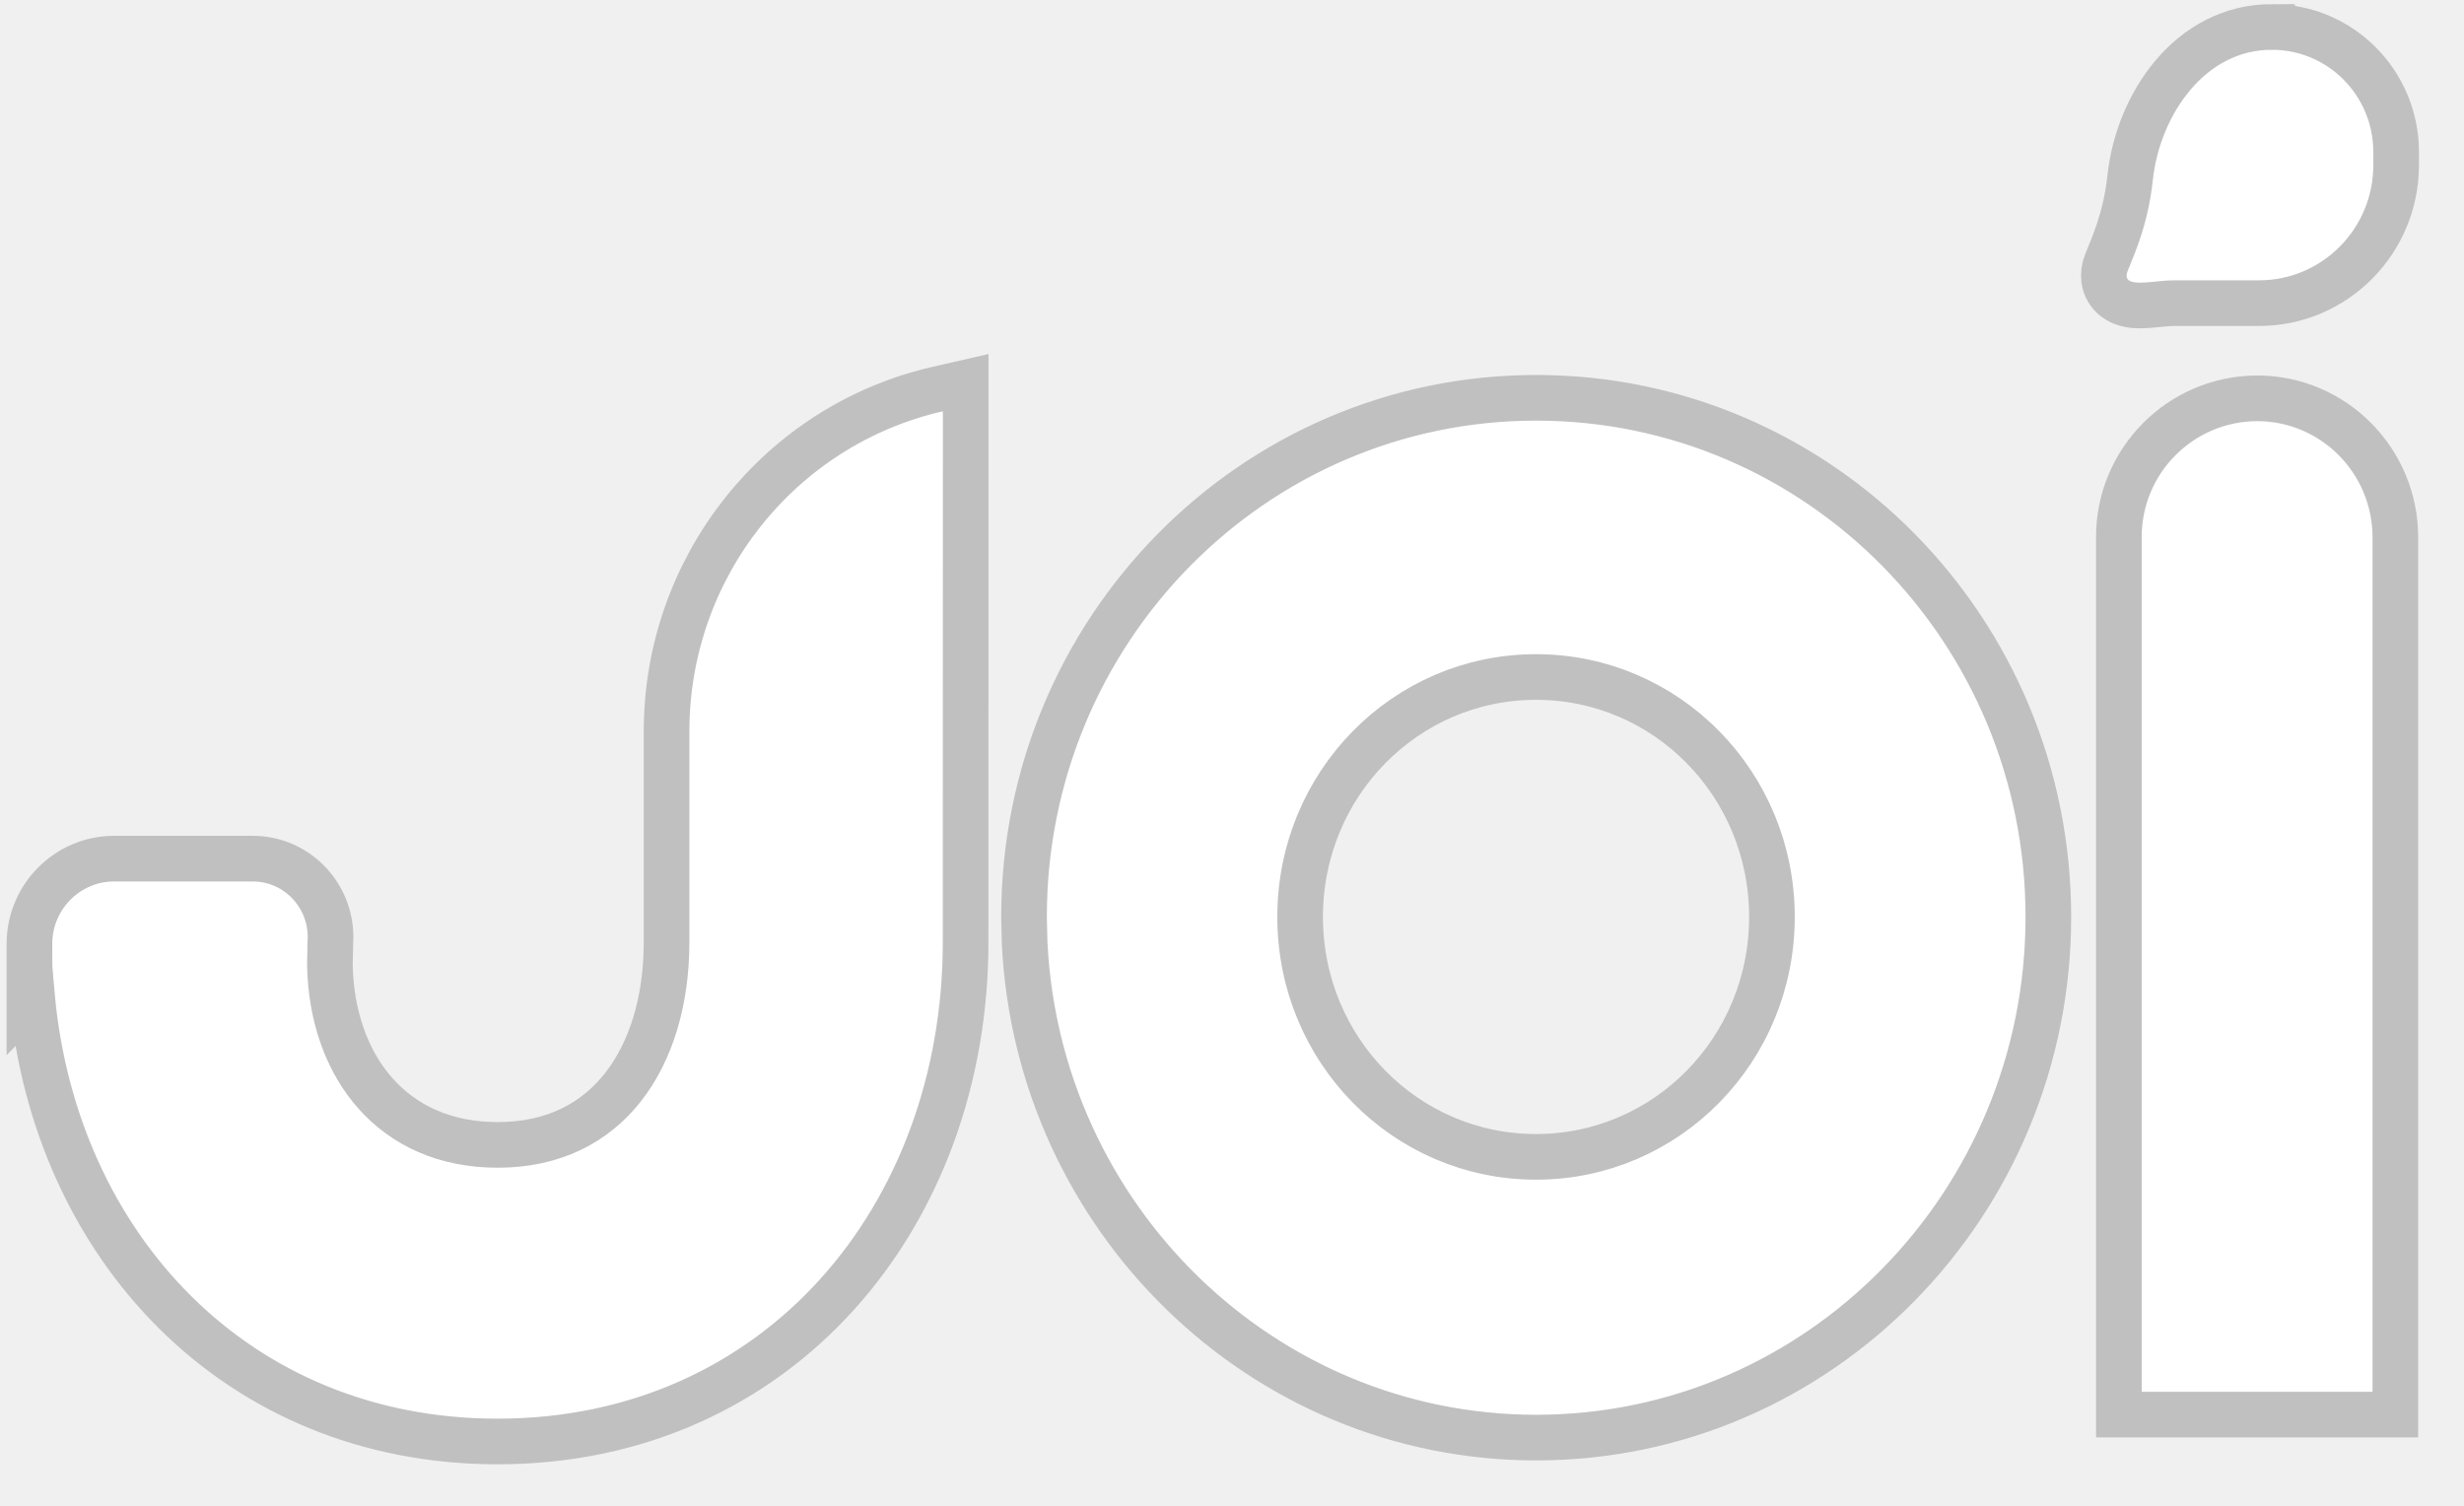
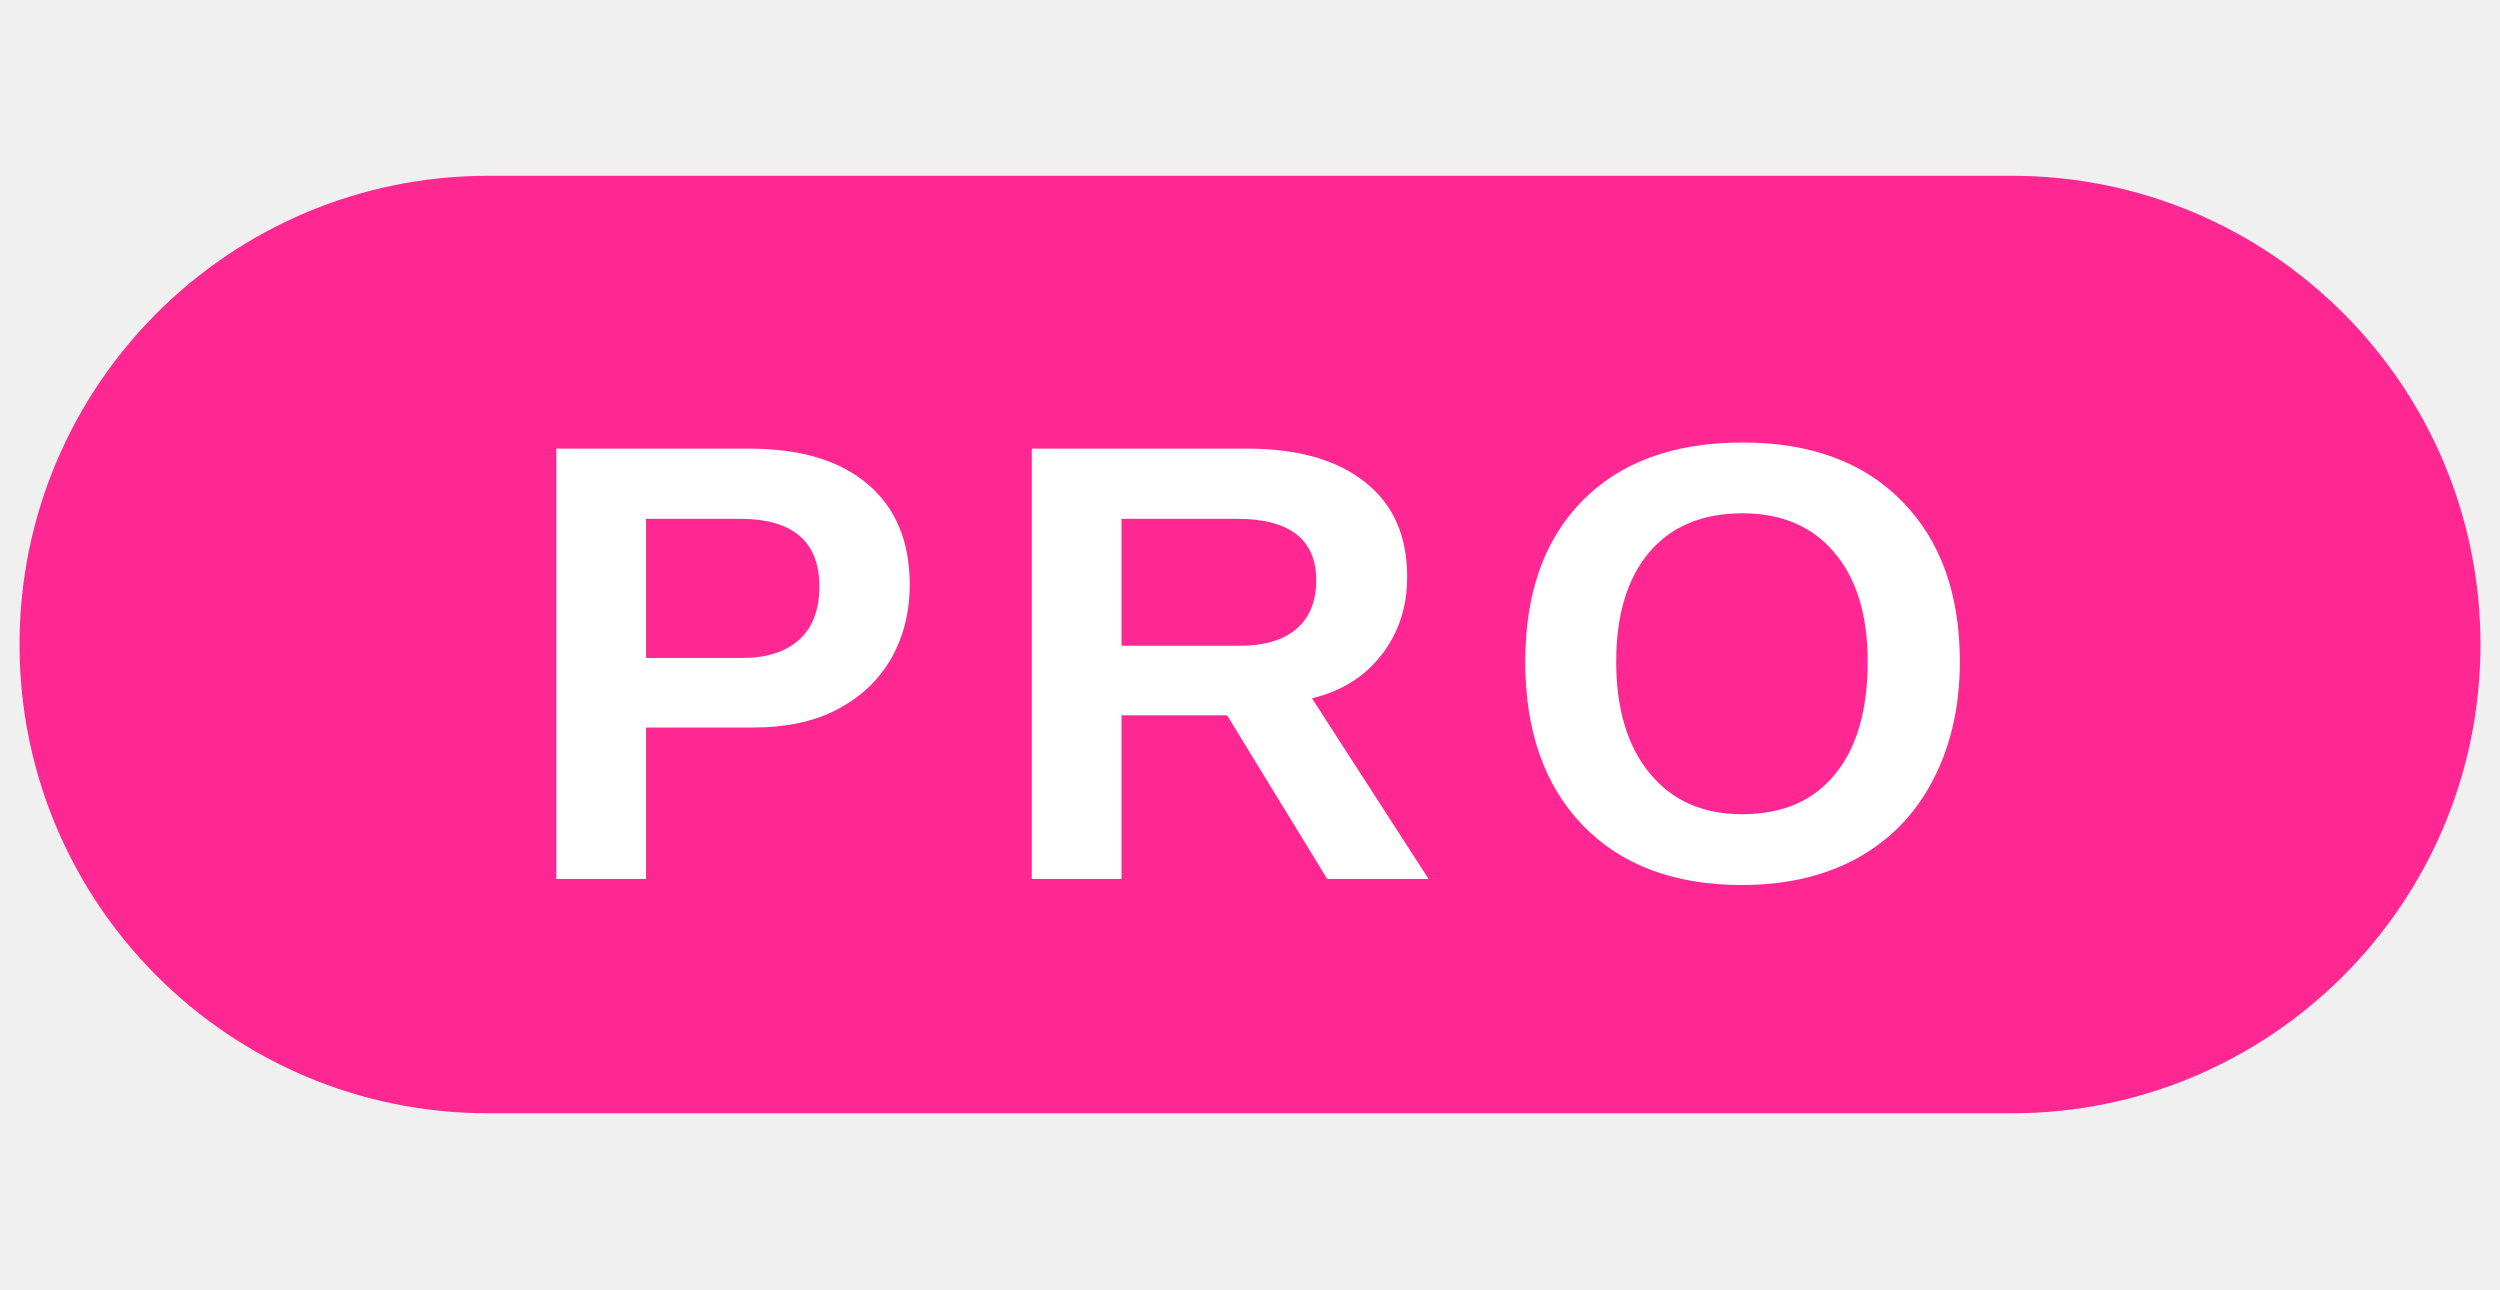
- <svg xmlns="http://www.w3.org/2000/svg" width="54" height="33" fill="none" viewBox="0 0 54 33" data-testid="header.logo-img" data-test-key="default">
-   <path fill="#fff" d="M22.942 20.095c0-6.008 4.802-10.876 10.724-10.876 5.924 0 10.725 4.864 10.725 10.876 0 6.013-4.8 10.91-10.725 10.91-5.922 0-10.724-4.901-10.724-10.911zm16.391 0c0-3.183-2.527-5.758-5.67-5.758s-5.67 2.575-5.67 5.758 2.528 5.758 5.67 5.758 5.67-2.575 5.67-5.758M49.466 9.23a2.54 2.54 0 0 0-2.529 2.55v18.723h5.058V11.78a2.54 2.54 0 0 0-2.529-2.551m.326-8.138c-1.446 0-2.453 1.393-2.61 2.842-.107 1.006-.415 1.657-.551 2-.167.417.547.21.993.21h1.883a2.514 2.514 0 0 0 2.504-2.526V3.33a2.23 2.23 0 0 0-2.219-2.239m-29.13 19.557c0 5.777-3.921 10.443-9.758 10.443-5.823 0-9.742-4.649-9.758-10.405l-.001.001c0-.757.609-1.37 1.36-1.37h3.03c.713 0 1.27.616 1.205 1.33l-.01.507c.047 2.492 1.589 4.437 4.176 4.437 2.757 0 4.202-2.213 4.202-4.943v-4.622c0-3.357 2.307-6.27 5.556-7.012z" />
-   <path stroke="#000" stroke-opacity="0.2" d="m21.164 9.014-.002 11.634c0 6.005-4.1 10.943-10.257 10.943-5.743 0-9.697-4.298-10.202-9.747l-.058.059v-1.216c0-1.03.83-1.87 1.86-1.87h3.03c1 0 1.773.852 1.705 1.84l-.01.488.008.213c.06 1.057.417 1.965 1 2.615.615.687 1.509 1.118 2.668 1.118 1.229 0 2.133-.486 2.742-1.258.62-.784.96-1.902.96-3.185v-4.621c0-3.588 2.465-6.706 5.944-7.501l.612-.14zm12.502-.296c6.207 0 11.225 5.095 11.225 11.377 0 6.28-5.016 11.411-11.225 11.411-6.013 0-10.91-4.819-11.21-10.827l-.014-.585c0-6.277 5.02-11.376 11.224-11.376Zm15.8.011c1.676 0 3.03 1.369 3.03 3.05v19.223h-6.06V11.78a3.04 3.04 0 0 1 3.03-3.051Zm-15.803 6.108c-2.858 0-5.17 2.343-5.17 5.258s2.312 5.258 5.17 5.258 5.17-2.344 5.17-5.258-2.311-5.258-5.17-5.258ZM49.793.591c1.506 0 2.719 1.23 2.72 2.739v.287c0 1.668-1.343 3.027-3.006 3.027h-1.884c-.08 0-.182.01-.315.023-.12.012-.273.028-.411.028-.07 0-.155-.005-.24-.022a.74.74 0 0 1-.31-.136.62.62 0 0 1-.235-.41.76.76 0 0 1 .054-.38c.142-.358.42-.943.519-1.867.172-1.578 1.298-3.29 3.108-3.29Z" />
+ <svg xmlns="http://www.w3.org/2000/svg" width="64" height="33" viewBox="0 0 64 33" fill="none">
+   <rect x="0.5" y="4.5" width="63" height="24" rx="12" fill="#ff2792" />
+   <text x="32" y="22.5" text-anchor="middle" font-family="Arial Black, Arial, Helvetica, sans-serif" font-weight="900" font-size="16" letter-spacing="1.5" fill="#fff">PRO</text>
</svg>
